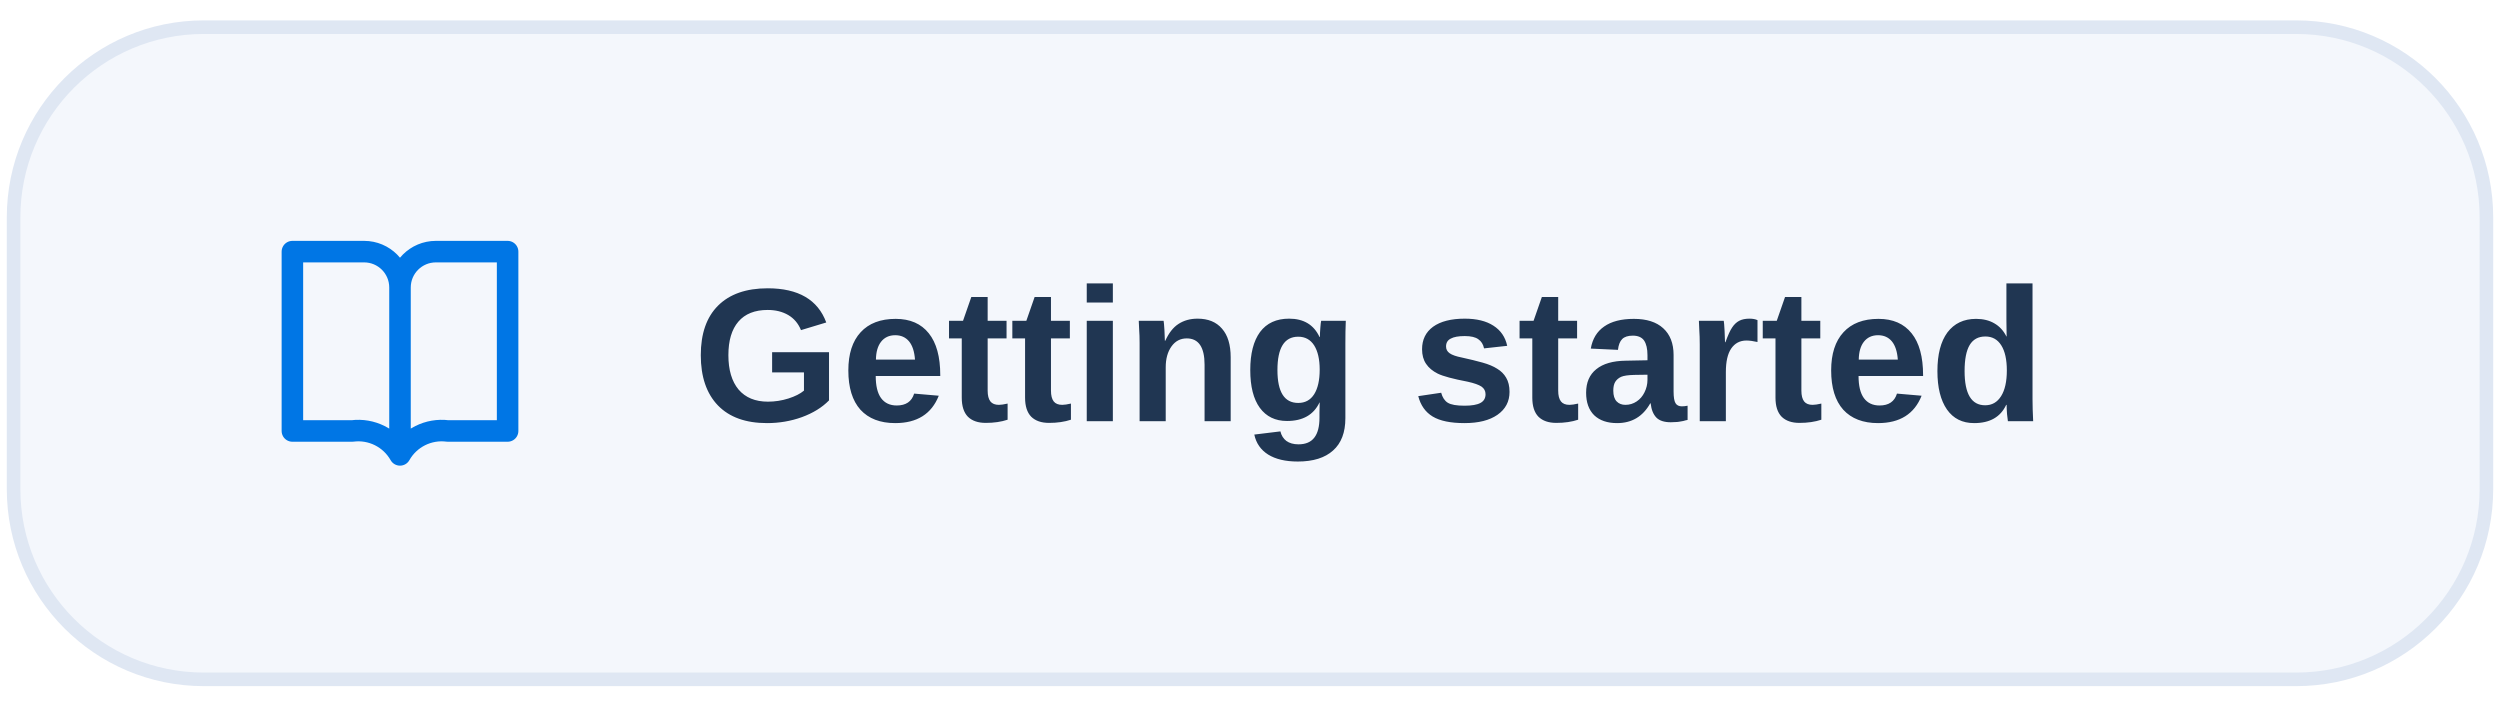
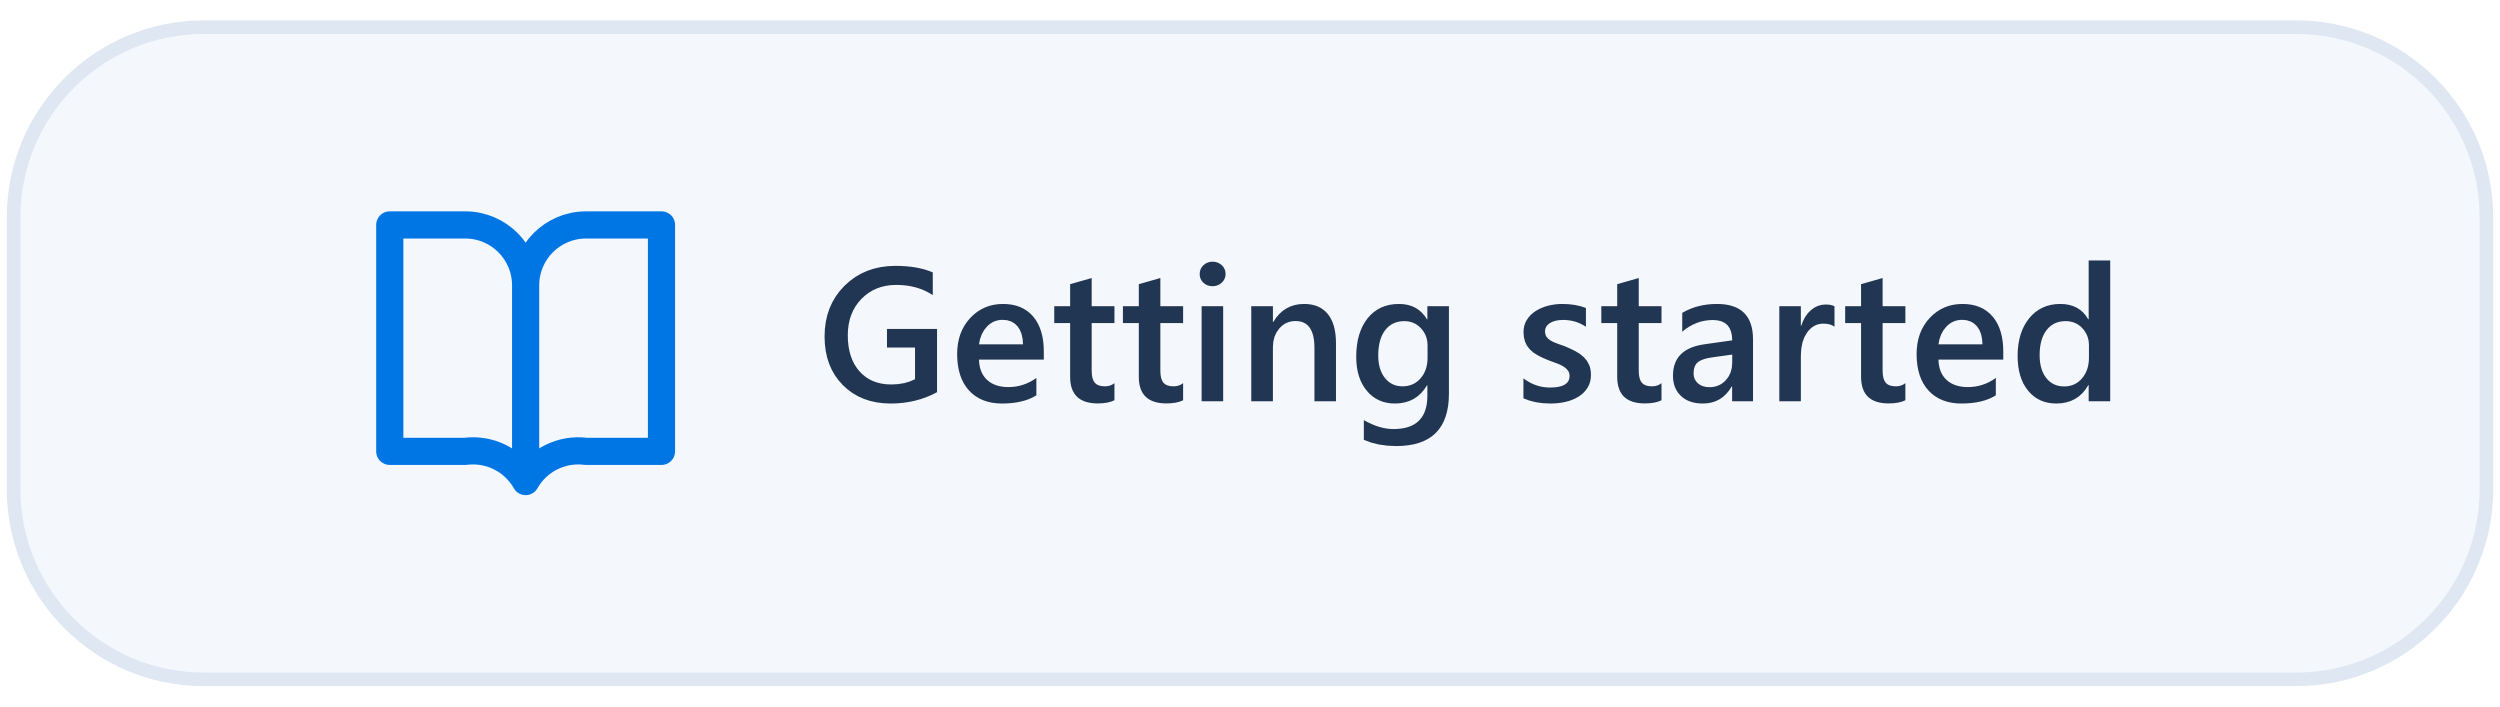
<svg xmlns="http://www.w3.org/2000/svg" width="184" height="52" viewBox="0 0 184 52" role="img" aria-label="Getting started">
  <defs>
    <linearGradient id="blue" x1="0" y1="0" x2="1" y2="1">
      <stop stop-color="#176CF0" />
      <stop offset="1" stop-color="#009FC5" />
    </linearGradient>
  </defs>
  <rect x="1" y="2" width="182" height="48" rx="14" fill="#F4F7FC" stroke="#DFE7F3" />
-   <path d="M4 4h6a3 3 0 0 1 3 3v14a4 4 0 0 0-4-2H4V4Zm18 0h-6a3 3 0 0 0-3 3v14a4 4 0 0 1 4-2h5V4Z" transform="translate(18 15) scale(.88)" fill="none" stroke="#0076E5" stroke-width="1.8" stroke-linecap="round" stroke-linejoin="round" />
-   <text x="51" y="31" fill="#203652" font-family="Segoe UI,Arial,sans-serif" font-size="14" font-weight="600">Getting started</text>
+   <path d="M3 4h5a4 4 0 0 1 4 4v13a4 4 0 0 0-4-2H3V4Zm18 0h-5a4 4 0 0 0-4 4v13a4 4 0 0 1 4-2h5V4Z" transform="translate(25.355 12.111) scale(1.111)" fill="none" stroke="#0076E5" stroke-width="1.8" stroke-linecap="round" stroke-linejoin="round" />
+   <path d="M5.797,5.14L6.197,5.147 6.581,5.17 6.949,5.207 7.301,5.259 7.636,5.327 7.955,5.409 8.258,5.506 8.545,5.618 8.545,7.293 8.256,7.117 7.954,6.964 7.638,6.835 7.309,6.729 6.967,6.647 6.611,6.588 6.241,6.553 5.858,6.541 5.476,6.557 5.111,6.606 4.764,6.686 4.434,6.799 4.122,6.944 3.827,7.122 3.551,7.332 3.292,7.573 3.057,7.841 2.853,8.128 2.681,8.433 2.54,8.758 2.431,9.101 2.353,9.464 2.306,9.846 2.29,10.246 2.303,10.657 2.344,11.045 2.411,11.411 2.505,11.754 2.626,12.075 2.775,12.373 2.949,12.649 3.151,12.902 3.376,13.129 3.62,13.325 3.884,13.492 4.167,13.628 4.468,13.733 4.789,13.809 5.13,13.854 5.489,13.869 5.978,13.845 6.433,13.772 6.853,13.65 7.239,13.48 7.239,11.149 5.175,11.149 5.175,9.781 8.859,9.781 8.859,14.437 8.471,14.632 8.072,14.802 7.662,14.945 7.241,15.062 6.809,15.153 6.366,15.219 5.913,15.258 5.448,15.271 4.918,15.25 4.413,15.186 3.934,15.08 3.481,14.932 3.054,14.742 2.653,14.509 2.277,14.234 1.928,13.917 1.612,13.565 1.339,13.186 1.107,12.779 0.918,12.345 0.77,11.884 0.665,11.395 0.602,10.879 0.581,10.335 0.604,9.779 0.673,9.248 0.788,8.743 0.949,8.263 1.157,7.809 1.41,7.38 1.709,6.977 2.054,6.599 2.435,6.257 2.841,5.961 3.271,5.71 3.726,5.505 4.207,5.345 4.712,5.231 5.242,5.163 5.797,5.14z M13.689,9.112L13.521,9.119 13.36,9.143 13.205,9.182 13.057,9.236 12.916,9.306 12.781,9.392 12.652,9.494 12.53,9.611 12.315,9.879 12.146,10.187 12.023,10.532 11.946,10.916 15.186,10.916 15.158,10.513 15.081,10.157 14.956,9.848 14.782,9.587 14.565,9.379 14.311,9.23 14.018,9.141 13.689,9.112z M13.709,7.943L14.058,7.957 14.386,8 14.695,8.072 14.982,8.173 15.25,8.303 15.497,8.462 15.724,8.649 15.931,8.865 16.115,9.107 16.275,9.372 16.41,9.659 16.52,9.968 16.606,10.299 16.668,10.653 16.705,11.03 16.717,11.429 16.717,12.037 11.946,12.037 11.961,12.273 11.993,12.495 12.042,12.703 12.109,12.897 12.192,13.077 12.292,13.243 12.409,13.396 12.544,13.534 12.693,13.658 12.856,13.765 13.032,13.855 13.221,13.929 13.424,13.987 13.64,14.028 13.87,14.053 14.112,14.061 14.39,14.05 14.662,14.019 14.927,13.967 15.187,13.893 15.442,13.799 15.69,13.684 15.933,13.548 16.17,13.391 16.17,14.669 15.921,14.81 15.653,14.932 15.366,15.036 15.059,15.12 14.733,15.186 14.388,15.233 14.024,15.261 13.641,15.271 13.265,15.256 12.91,15.211 12.576,15.137 12.263,15.032 11.97,14.898 11.698,14.734 11.447,14.541 11.217,14.317 11.012,14.067 10.833,13.792 10.682,13.493 10.559,13.17 10.463,12.822 10.394,12.45 10.353,12.054 10.339,11.634 10.354,11.235 10.4,10.855 10.475,10.494 10.581,10.151 10.717,9.828 10.883,9.524 11.08,9.238 11.306,8.971 11.555,8.73 11.819,8.521 12.098,8.344 12.391,8.2 12.698,8.087 13.021,8.007 13.358,7.959 13.709,7.943z M20.241,6.035L20.241,8.107 21.916,8.107 21.916,9.351 20.241,9.351 20.241,12.851 20.255,13.14 20.297,13.384 20.368,13.584 20.466,13.739 20.598,13.856 20.767,13.939 20.974,13.989 21.218,14.006 21.413,13.992 21.594,13.948 21.762,13.875 21.916,13.774 21.916,15.031 21.665,15.133 21.377,15.206 21.053,15.249 20.692,15.264 20.445,15.256 20.215,15.233 20,15.195 19.801,15.142 19.618,15.073 19.451,14.989 19.299,14.89 19.164,14.775 19.045,14.645 18.941,14.5 18.854,14.34 18.782,14.164 18.727,13.973 18.687,13.767 18.663,13.546 18.655,13.309 18.655,9.351 17.486,9.351 17.486,8.107 18.655,8.107 18.655,6.487 20.241,6.035z M25.295,6.035L25.295,8.107 26.97,8.107 26.97,9.351 25.295,9.351 25.295,12.851 25.309,13.14 25.351,13.384 25.422,13.584 25.52,13.739 25.652,13.856 25.821,13.939 26.028,13.989 26.272,14.006 26.467,13.992 26.648,13.948 26.816,13.875 26.97,13.774 26.97,15.031 26.719,15.133 26.431,15.206 26.107,15.249 25.746,15.264 25.499,15.256 25.269,15.233 25.054,15.195 24.855,15.142 24.672,15.073 24.505,14.989 24.353,14.89 24.218,14.775 24.099,14.645 23.995,14.5 23.908,14.34 23.836,14.164 23.781,13.973 23.741,13.767 23.717,13.546 23.709,13.309 23.709,9.351 22.54,9.351 22.54,8.107 23.709,8.107 23.709,6.487 25.295,6.035z M28.332,8.107L29.918,8.107 29.918,15.107 28.332,15.107 28.332,8.107z M29.132,4.832L29.326,4.848 29.505,4.897 29.668,4.978 29.816,5.092 29.938,5.23 30.026,5.384 30.078,5.555 30.096,5.741 30.078,5.919 30.026,6.084 29.938,6.236 29.816,6.374 29.668,6.489 29.505,6.571 29.326,6.62 29.132,6.637 28.944,6.621 28.771,6.574 28.611,6.495 28.466,6.384 28.344,6.249 28.258,6.097 28.206,5.928 28.189,5.741 28.206,5.555 28.258,5.384 28.344,5.23 28.466,5.092 28.611,4.978 28.771,4.897 28.944,4.848 29.132,4.832z M35.876,7.943L36.153,7.954 36.413,7.989 36.656,8.047 36.882,8.128 37.092,8.232 37.285,8.36 37.46,8.51 37.619,8.684 37.76,8.88 37.882,9.096 37.986,9.333 38.07,9.591 38.136,9.869 38.183,10.168 38.211,10.487 38.221,10.827 38.221,15.107 36.635,15.107 36.635,11.162 36.629,10.925 36.613,10.703 36.586,10.496 36.548,10.304 36.499,10.128 36.44,9.967 36.369,9.821 36.288,9.691 36.196,9.576 36.093,9.476 35.979,9.392 35.854,9.323 35.719,9.269 35.572,9.231 35.415,9.208 35.247,9.2 35.07,9.209 34.9,9.234 34.739,9.277 34.586,9.336 34.44,9.413 34.302,9.506 34.173,9.617 34.051,9.744 33.844,10.033 33.697,10.358 33.608,10.719 33.579,11.114 33.579,15.107 31.986,15.107 31.986,8.107 33.579,8.107 33.579,9.269 33.606,9.269 33.814,8.958 34.043,8.689 34.294,8.461 34.567,8.274 34.861,8.129 35.178,8.025 35.516,7.963 35.876,7.943z M43.252,9.207L43.033,9.218 42.825,9.249 42.631,9.301 42.448,9.374 42.278,9.468 42.12,9.582 41.974,9.718 41.84,9.874 41.721,10.049 41.618,10.24 41.53,10.448 41.458,10.673 41.403,10.914 41.363,11.172 41.339,11.446 41.331,11.737 41.339,11.988 41.362,12.227 41.4,12.453 41.453,12.665 41.522,12.865 41.606,13.052 41.705,13.226 41.82,13.387 41.947,13.532 42.084,13.658 42.231,13.764 42.388,13.851 42.555,13.919 42.732,13.967 42.919,13.996 43.115,14.006 43.316,13.997 43.506,13.969 43.687,13.923 43.859,13.858 44.021,13.775 44.173,13.673 44.315,13.553 44.448,13.415 44.569,13.262 44.673,13.098 44.761,12.925 44.833,12.741 44.889,12.546 44.929,12.341 44.953,12.126 44.961,11.901 44.961,10.991 44.953,10.81 44.931,10.636 44.892,10.468 44.839,10.307 44.77,10.153 44.686,10.005 44.587,9.864 44.472,9.73 44.346,9.608 44.213,9.501 44.072,9.412 43.923,9.338 43.767,9.281 43.603,9.24 43.431,9.215 43.252,9.207z M42.862,7.943L43.198,7.96 43.511,8.014 43.802,8.102 44.071,8.226 44.317,8.386 44.54,8.581 44.741,8.811 44.92,9.077 44.947,9.077 44.947,8.107 46.533,8.107 46.533,14.546 46.518,15.013 46.473,15.45 46.397,15.856 46.291,16.233 46.155,16.579 45.988,16.896 45.791,17.182 45.564,17.438 45.307,17.664 45.019,17.859 44.701,18.025 44.353,18.161 43.975,18.266 43.566,18.341 43.127,18.387 42.657,18.402 41.996,18.373 41.377,18.287 40.803,18.144 40.272,17.944 40.272,16.494 40.557,16.648 40.839,16.781 41.117,16.894 41.391,16.987 41.662,17.058 41.929,17.11 42.192,17.14 42.452,17.151 42.754,17.141 43.037,17.112 43.3,17.064 43.544,16.997 43.768,16.911 43.973,16.806 44.158,16.681 44.324,16.537 44.47,16.374 44.597,16.192 44.704,15.991 44.791,15.77 44.86,15.531 44.908,15.272 44.938,14.994 44.947,14.697 44.947,13.931 44.92,13.931 44.711,14.245 44.477,14.517 44.219,14.747 43.936,14.936 43.628,15.082 43.295,15.187 42.937,15.25 42.555,15.271 42.243,15.256 41.947,15.212 41.666,15.14 41.4,15.037 41.151,14.906 40.916,14.746 40.697,14.556 40.494,14.338 40.31,14.094 40.151,13.831 40.017,13.548 39.907,13.245 39.821,12.922 39.76,12.578 39.723,12.215 39.711,11.832 39.724,11.398 39.764,10.986 39.829,10.597 39.921,10.231 40.04,9.888 40.184,9.567 40.355,9.27 40.552,8.995 40.772,8.749 41.012,8.535 41.271,8.354 41.55,8.206 41.849,8.091 42.167,8.008 42.505,7.959 42.862,7.943z M54.881,7.943L55.354,7.961 55.8,8.016 56.222,8.108 56.617,8.237 56.617,9.624 56.429,9.506 56.235,9.403 56.033,9.316 55.824,9.245 55.609,9.19 55.387,9.15 55.158,9.126 54.922,9.118 54.636,9.134 54.379,9.18 54.154,9.253 53.965,9.351 53.813,9.471 53.698,9.614 53.627,9.775 53.603,9.952 53.627,10.161 53.698,10.335 53.817,10.483 53.982,10.612 54.189,10.727 54.433,10.831 54.716,10.934 55.038,11.046 55.466,11.232 55.848,11.422 56.181,11.626 56.46,11.856 56.684,12.118 56.85,12.417 56.91,12.583 56.952,12.765 56.978,12.961 56.986,13.172 56.971,13.43 56.925,13.671 56.848,13.895 56.74,14.102 56.607,14.291 56.453,14.464 56.279,14.62 56.084,14.758 55.871,14.88 55.642,14.984 55.398,15.073 55.137,15.144 54.865,15.2 54.586,15.239 54.3,15.263 54.006,15.271 53.451,15.247 52.934,15.175 52.456,15.055 52.017,14.888 52.017,13.418 52.242,13.577 52.473,13.714 52.709,13.831 52.952,13.926 53.2,14 53.454,14.053 53.713,14.084 53.979,14.095 54.315,14.082 54.607,14.042 54.853,13.976 55.055,13.883 55.212,13.764 55.324,13.618 55.392,13.446 55.414,13.247 55.406,13.132 55.383,13.026 55.345,12.929 55.291,12.841 55.147,12.682 54.96,12.543 54.732,12.42 54.467,12.311 54.167,12.201 53.835,12.078 53.426,11.902 53.059,11.716 52.743,11.512 52.485,11.282 52.284,11.023 52.14,10.732 52.053,10.398 52.024,10.014 52.039,9.768 52.083,9.538 52.158,9.322 52.263,9.122 52.393,8.936 52.543,8.766 52.714,8.612 52.905,8.472 53.114,8.349 53.336,8.242 53.572,8.151 53.821,8.076 54.08,8.018 54.343,7.976 54.61,7.951 54.881,7.943z M60.505,6.035L60.505,8.107 62.18,8.107 62.18,9.351 60.505,9.351 60.505,12.851 60.519,13.14 60.561,13.384 60.632,13.584 60.73,13.739 60.862,13.856 61.031,13.939 61.238,13.989 61.482,14.006 61.677,13.992 61.858,13.948 62.026,13.875 62.18,13.774 62.18,15.031 61.929,15.133 61.641,15.206 61.317,15.249 60.956,15.264 60.709,15.256 60.479,15.233 60.264,15.195 60.065,15.142 59.882,15.073 59.715,14.989 59.563,14.89 59.428,14.775 59.309,14.645 59.205,14.5 59.118,14.34 59.046,14.164 58.991,13.973 58.951,13.767 58.927,13.546 58.919,13.309 58.919,9.351 57.75,9.351 57.75,8.107 58.919,8.107 58.919,6.487 60.505,6.035z M67.384,11.668L65.914,11.873 65.594,11.927 65.315,12.001 65.079,12.093 64.885,12.205 64.734,12.349 64.627,12.539 64.562,12.775 64.54,13.056 64.56,13.268 64.62,13.46 64.719,13.632 64.858,13.784 65.031,13.908 65.23,13.997 65.456,14.05 65.709,14.068 65.886,14.06 66.056,14.036 66.218,13.996 66.371,13.94 66.518,13.869 66.656,13.781 66.786,13.678 66.909,13.558 67.117,13.287 67.265,12.983 67.354,12.646 67.384,12.277 67.384,11.668z M66.263,7.943L66.584,7.953 66.885,7.983 67.164,8.034 67.423,8.106 67.662,8.198 67.879,8.31 68.076,8.442 68.252,8.595 68.408,8.769 68.542,8.963 68.656,9.177 68.749,9.411 68.822,9.666 68.874,9.942 68.905,10.238 68.915,10.554 68.915,15.107 67.377,15.107 67.377,14.013 67.35,14.013 67.158,14.308 66.945,14.563 66.711,14.779 66.456,14.956 66.18,15.094 65.882,15.192 65.564,15.251 65.224,15.271 64.973,15.262 64.736,15.236 64.513,15.192 64.304,15.131 64.108,15.052 63.927,14.955 63.76,14.842 63.607,14.71 63.47,14.564 63.351,14.407 63.251,14.239 63.169,14.059 63.105,13.868 63.059,13.666 63.032,13.452 63.023,13.227 63.032,12.985 63.058,12.757 63.103,12.542 63.165,12.339 63.246,12.149 63.344,11.973 63.46,11.809 63.593,11.658 63.745,11.52 63.915,11.395 64.102,11.283 64.307,11.184 64.53,11.097 64.771,11.024 65.029,10.964 65.306,10.916 67.384,10.622 67.362,10.271 67.295,9.967 67.184,9.71 67.029,9.499 66.829,9.336 66.584,9.219 66.295,9.149 65.962,9.125 65.653,9.139 65.352,9.179 65.059,9.246 64.773,9.341 64.495,9.462 64.224,9.61 63.961,9.785 63.706,9.987 63.706,8.599 63.988,8.445 64.281,8.312 64.585,8.199 64.899,8.107 65.224,8.035 65.56,7.984 65.906,7.953 66.263,7.943z M74.255,7.984L74.457,7.992 74.634,8.016 74.785,8.057 74.911,8.114 74.911,9.617 74.751,9.519 74.56,9.448 74.338,9.406 74.084,9.392 73.911,9.402 73.746,9.432 73.588,9.481 73.438,9.551 73.294,9.64 73.158,9.749 73.029,9.879 72.908,10.028 72.701,10.374 72.554,10.778 72.466,11.239 72.436,11.757 72.436,15.107 70.85,15.107 70.85,8.107 72.436,8.107 72.436,9.549 72.464,9.549 72.595,9.2 72.758,8.892 72.952,8.624 73.178,8.397 73.426,8.216 73.688,8.087 73.964,8.009 74.255,7.984z M78.453,6.035L78.453,8.107 80.128,8.107 80.128,9.351 78.453,9.351 78.453,12.851 78.467,13.14 78.509,13.384 78.58,13.584 78.678,13.739 78.81,13.856 78.979,13.939 79.186,13.989 79.43,14.006 79.625,13.992 79.806,13.948 79.974,13.875 80.128,13.774 80.128,15.031 79.877,15.133 79.589,15.206 79.265,15.249 78.904,15.264 78.657,15.256 78.427,15.233 78.212,15.195 78.013,15.142 77.83,15.073 77.663,14.989 77.511,14.89 77.376,14.775 77.257,14.645 77.153,14.5 77.066,14.34 76.994,14.164 76.939,13.973 76.899,13.767 76.875,13.546 76.867,13.309 76.867,9.351 75.698,9.351 75.698,8.107 76.867,8.107 76.867,6.487 78.453,6.035z M84.305,9.112L84.137,9.119 83.976,9.143 83.821,9.182 83.673,9.236 83.532,9.306 83.397,9.392 83.268,9.494 83.146,9.611 82.931,9.879 82.762,10.187 82.639,10.532 82.562,10.916 85.802,10.916 85.774,10.513 85.697,10.157 85.572,9.848 85.398,9.587 85.181,9.379 84.927,9.23 84.634,9.141 84.305,9.112z M84.325,7.943L84.674,7.957 85.002,8 85.311,8.072 85.598,8.173 85.866,8.303 86.113,8.462 86.34,8.649 86.547,8.865 86.731,9.107 86.891,9.372 87.026,9.659 87.136,9.968 87.222,10.299 87.284,10.653 87.321,11.03 87.333,11.429 87.333,12.037 82.562,12.037 82.577,12.273 82.609,12.495 82.658,12.703 82.725,12.897 82.808,13.077 82.908,13.243 83.025,13.396 83.16,13.534 83.309,13.658 83.472,13.765 83.648,13.855 83.837,13.929 84.04,13.987 84.256,14.028 84.486,14.053 84.728,14.061 85.006,14.05 85.278,14.019 85.543,13.967 85.803,13.893 86.058,13.799 86.306,13.684 86.549,13.548 86.786,13.391 86.786,14.669 86.537,14.81 86.269,14.932 85.982,15.036 85.675,15.12 85.349,15.186 85.004,15.233 84.64,15.261 84.257,15.271 83.881,15.256 83.526,15.211 83.192,15.137 82.879,15.032 82.586,14.898 82.314,14.734 82.063,14.541 81.833,14.317 81.628,14.067 81.449,13.792 81.298,13.493 81.175,13.17 81.079,12.822 81.01,12.45 80.969,12.054 80.955,11.634 80.97,11.235 81.016,10.855 81.091,10.494 81.197,10.151 81.333,9.828 81.499,9.524 81.696,9.238 81.922,8.971 82.171,8.73 82.435,8.521 82.714,8.344 83.007,8.2 83.314,8.087 83.637,8.007 83.974,7.959 84.325,7.943z M91.916,9.207L91.7,9.218 91.496,9.249 91.303,9.3 91.123,9.373 90.954,9.466 90.797,9.58 90.652,9.715 90.518,9.87 90.399,10.044 90.296,10.234 90.208,10.44 90.136,10.662 90.081,10.899 90.041,11.153 90.017,11.423 90.009,11.709 90.017,11.969 90.04,12.214 90.078,12.446 90.131,12.664 90.2,12.867 90.284,13.057 90.383,13.233 90.498,13.394 90.625,13.539 90.763,13.665 90.912,13.771 91.071,13.858 91.241,13.926 91.421,13.974 91.612,14.003 91.814,14.013 92.012,14.004 92.201,13.976 92.381,13.929 92.55,13.863 92.711,13.779 92.861,13.676 93.002,13.555 93.133,13.415 93.252,13.26 93.355,13.096 93.441,12.922 93.513,12.739 93.568,12.546 93.607,12.343 93.631,12.13 93.639,11.907 93.639,10.991 93.631,10.809 93.609,10.633 93.571,10.464 93.518,10.303 93.449,10.148 93.366,10.001 93.267,9.86 93.154,9.727 93.028,9.605 92.894,9.499 92.752,9.41 92.602,9.337 92.443,9.28 92.276,9.24 92.1,9.215 91.916,9.207z M93.619,4.743L95.204,4.743 95.204,15.107 93.619,15.107 93.619,13.917 93.591,13.917 93.387,14.234 93.157,14.509 92.901,14.742 92.619,14.932 92.311,15.08 91.977,15.186 91.618,15.25 91.233,15.271 90.918,15.256 90.619,15.212 90.336,15.139 90.07,15.036 89.819,14.904 89.585,14.742 89.367,14.551 89.165,14.331 88.983,14.085 88.825,13.818 88.692,13.53 88.583,13.221 88.498,12.89 88.438,12.538 88.401,12.165 88.389,11.771 88.402,11.347 88.443,10.946 88.51,10.566 88.604,10.207 88.724,9.87 88.872,9.555 89.046,9.261 89.247,8.989 89.47,8.743 89.712,8.531 89.971,8.351 90.248,8.204 90.542,8.09 90.855,8.008 91.185,7.959 91.534,7.943 91.875,7.96 92.193,8.014 92.486,8.102 92.756,8.226 93.001,8.386 93.222,8.581 93.418,8.811 93.591,9.077 93.619,9.077 93.619,4.743z" transform="translate(60.107 14.428)" fill="#203652" />
</svg>
